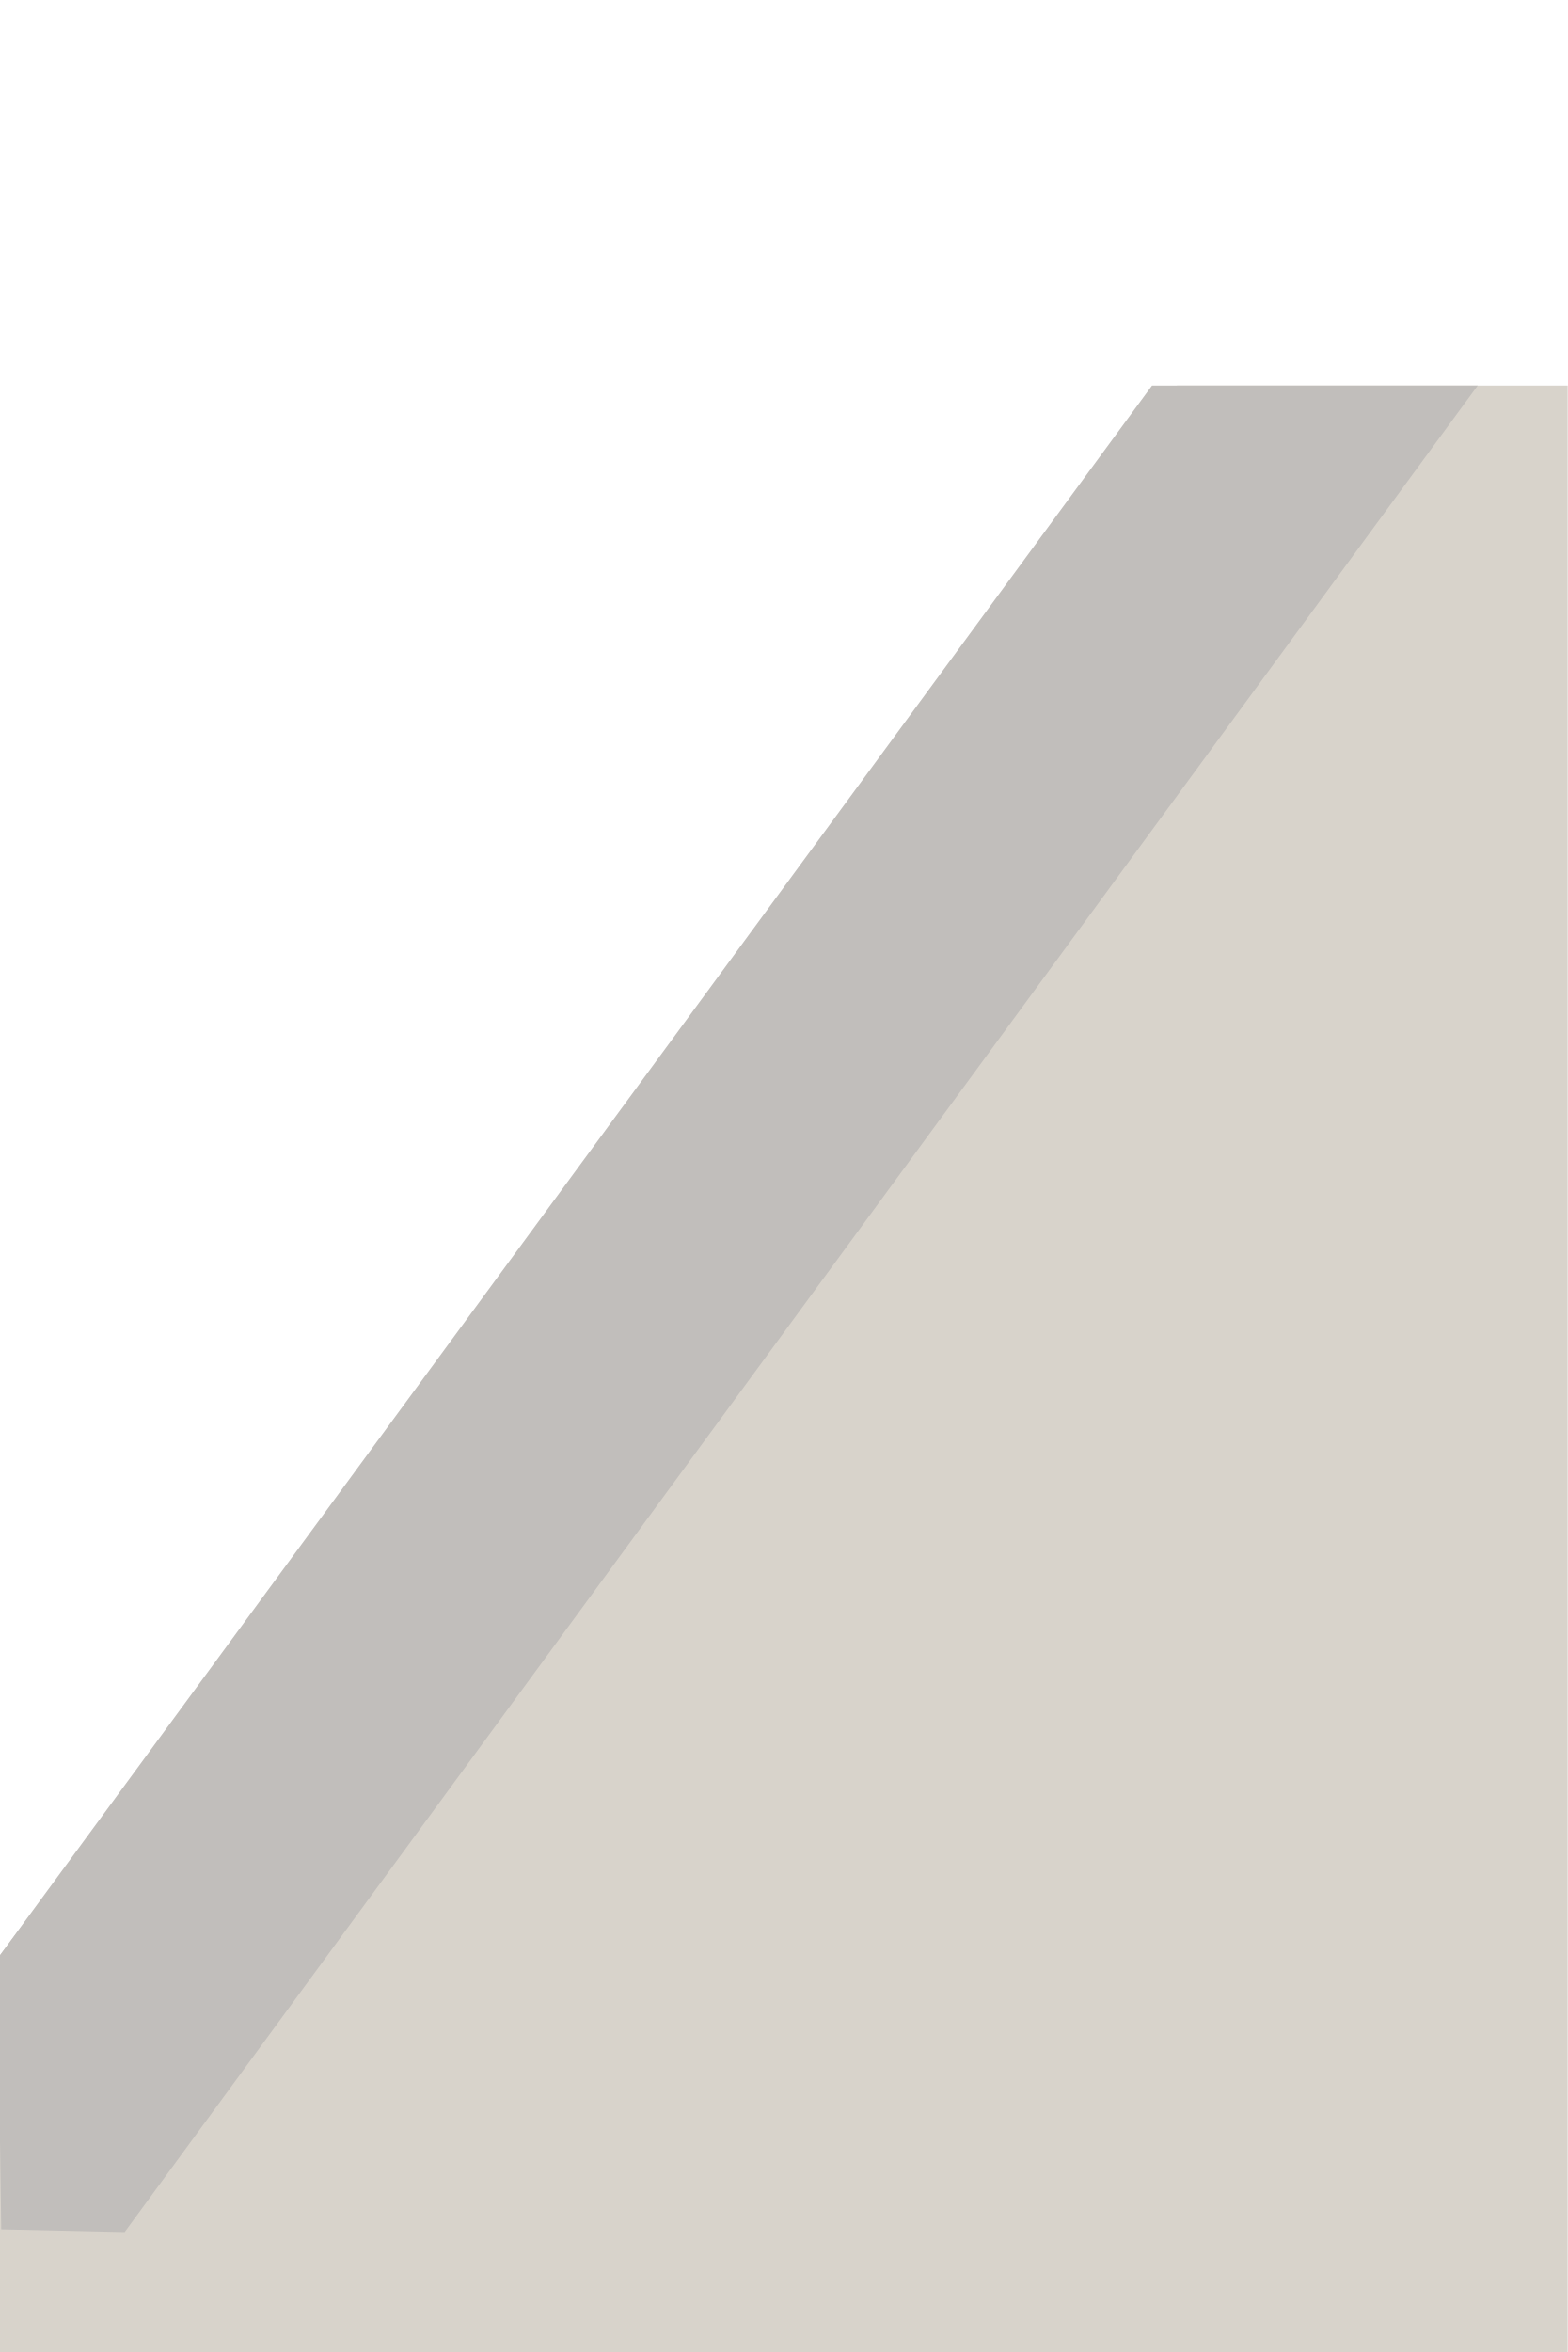
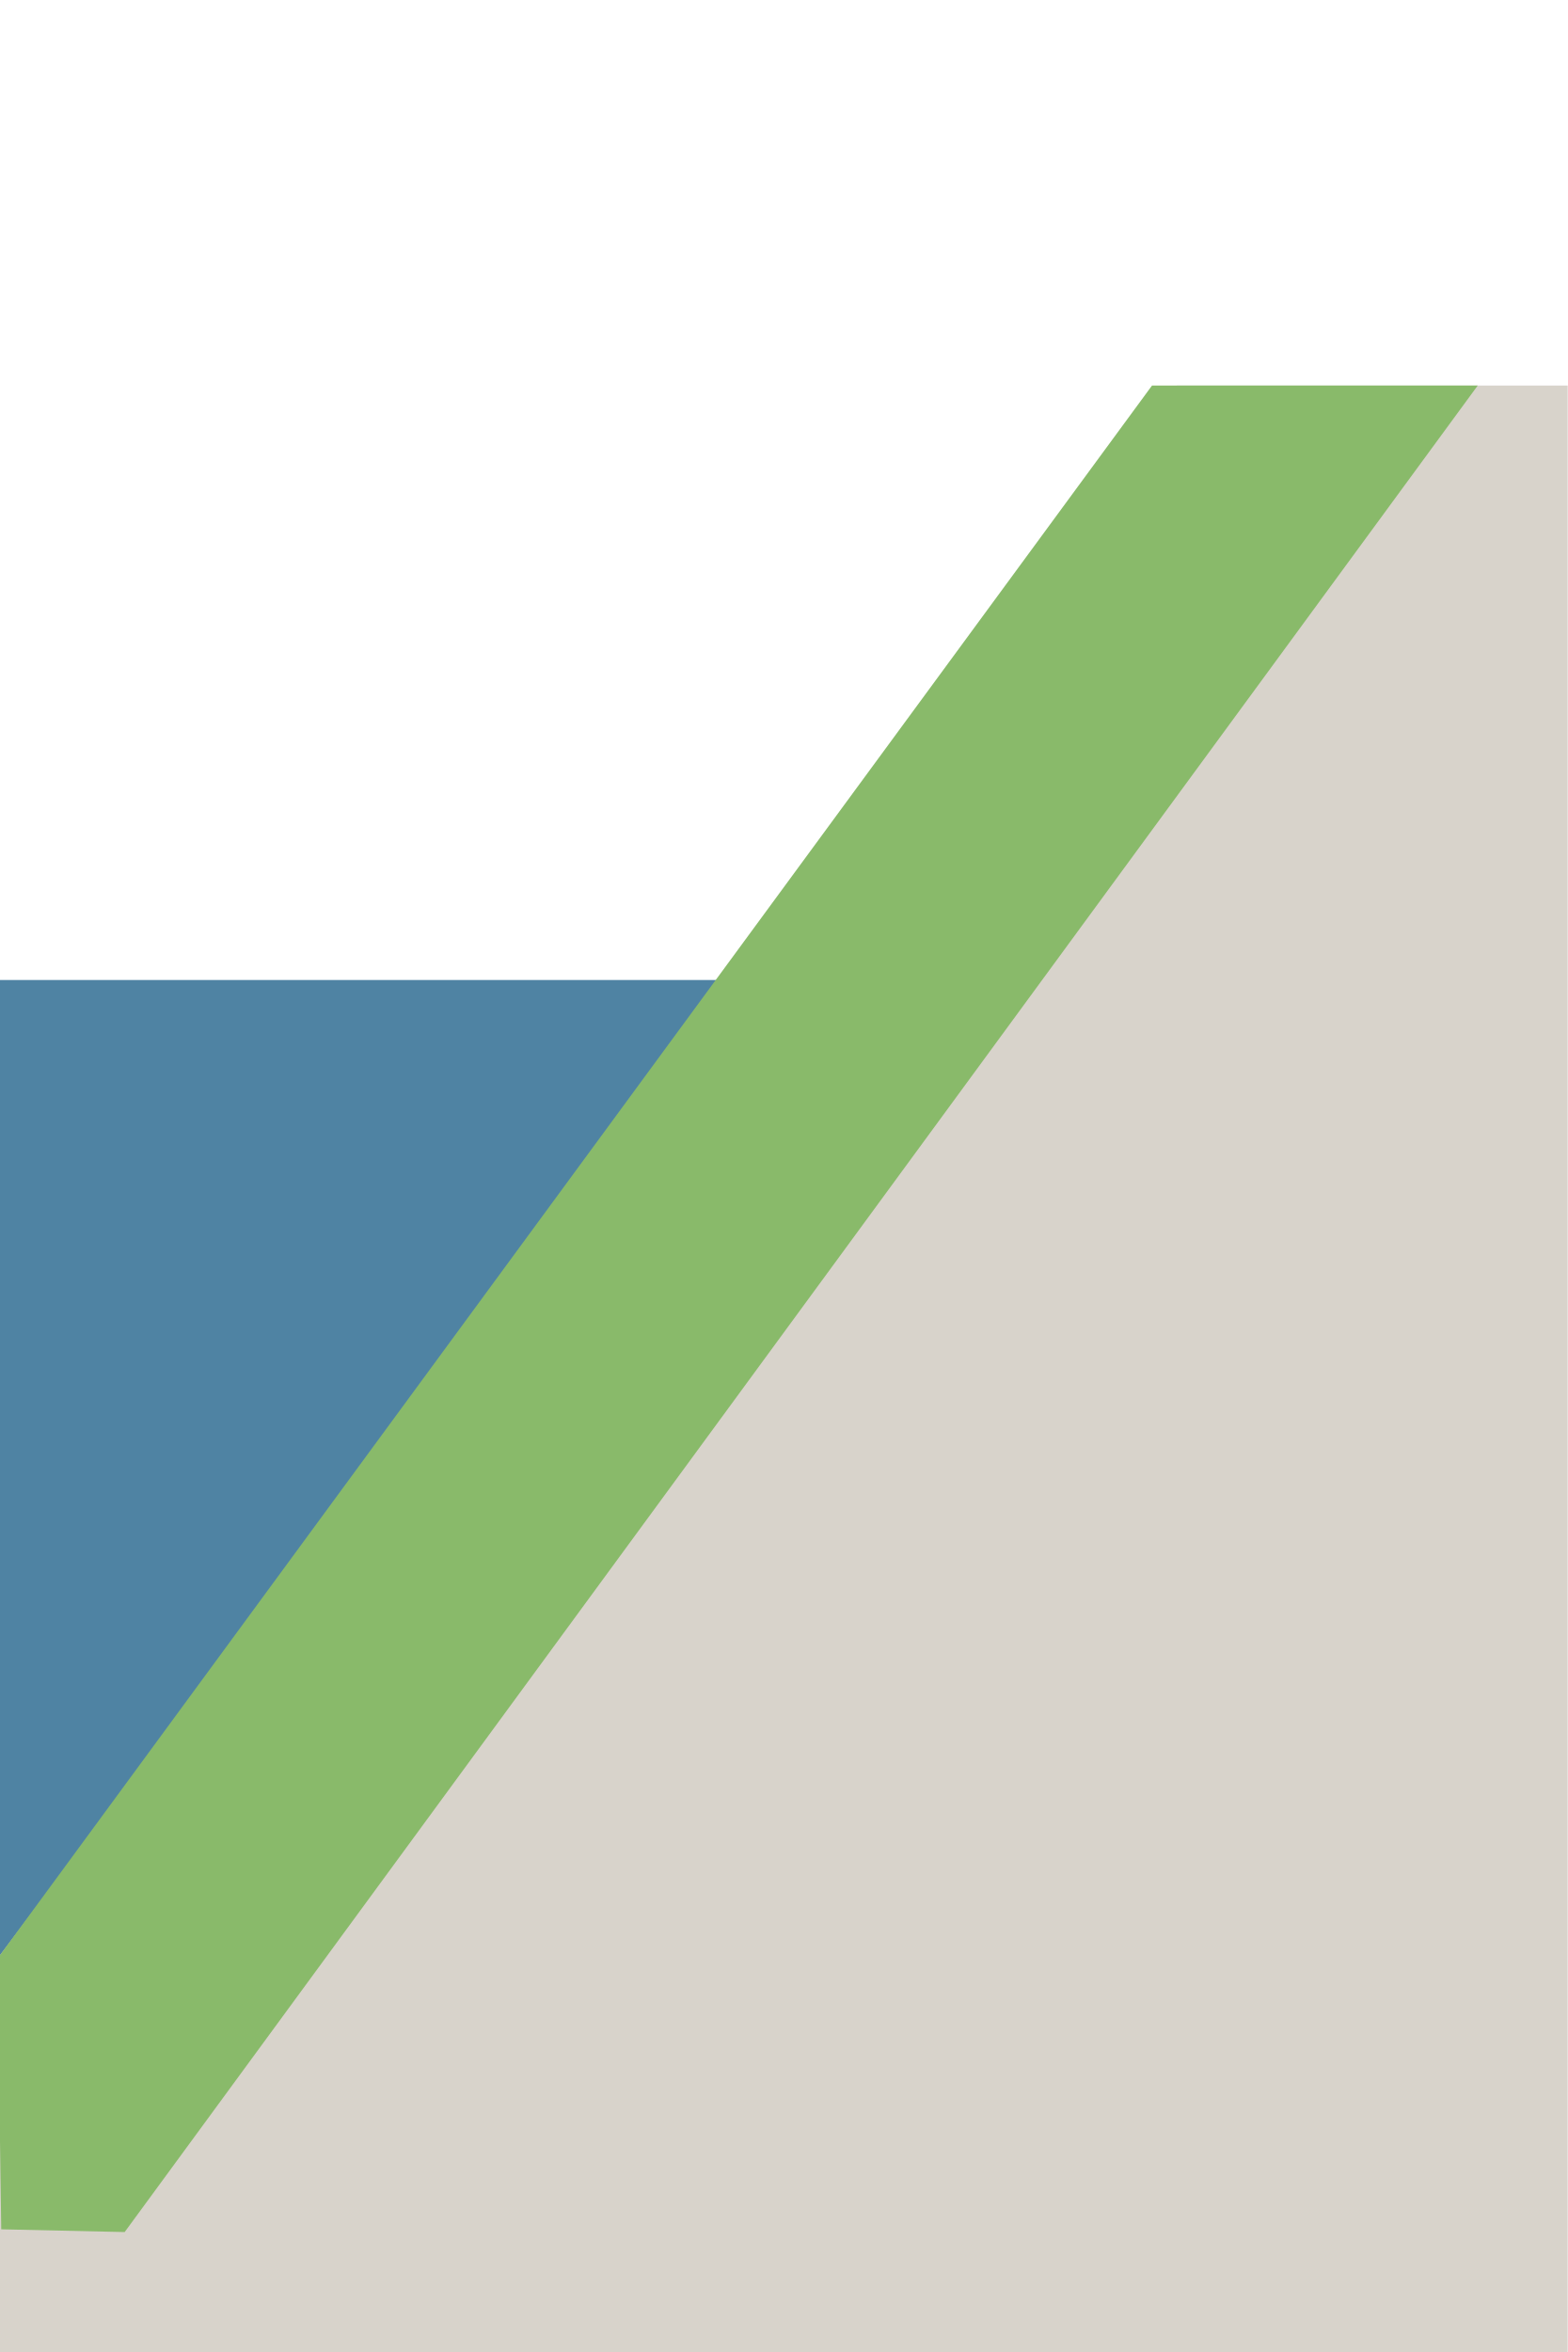
- <svg xmlns="http://www.w3.org/2000/svg" clip-rule="evenodd" fill-rule="evenodd" stroke-linejoin="round" stroke-miterlimit="2" viewBox="0 0 40 60">
-   <path d="m78.948 0h-31.548v-7.9l23.7-31.6h7.848z" fill="#d8d3cb" fill-rule="nonzero" transform="matrix(1.269997 0 0 1.27 -60.264 60)" />
-   <path d="m-.066 49.967 29.46-40.132h8.311l-34.524 47.105-3.149-.07z" fill="#c1bebb" transform="matrix(.9999975 0 0 1.000001 -.00015 .00012)" />
+ <svg xmlns="http://www.w3.org/2000/svg" clip-rule="evenodd" fill-rule="evenodd" stroke-linejoin="round" stroke-miterlimit="2" viewBox="0 0 40 60" version="1.1" id="svg2">
+   <defs id="defs2" />
+   <rect style="fill:#4f83a3;fill-opacity:1;stroke-width:1.008" id="rect2" width="20" height="25" x="0" y="25" />
+   <path d="m78.948 0h-31.548v-7.9l23.7-31.6h7.848z" fill="#d8d3cb" fill-rule="nonzero" transform="matrix(1.269997 0 0 1.27 -60.264 60)" id="path1" />
+   <path d="m-.066 49.967 29.46-40.132h8.311l-34.524 47.105-3.149-.07z" fill="#c1bebb" transform="matrix(.9999975 0 0 1.000001 -.00015 .00012)" id="path2" style="fill:#89ba6a;fill-opacity:1" />
</svg>
